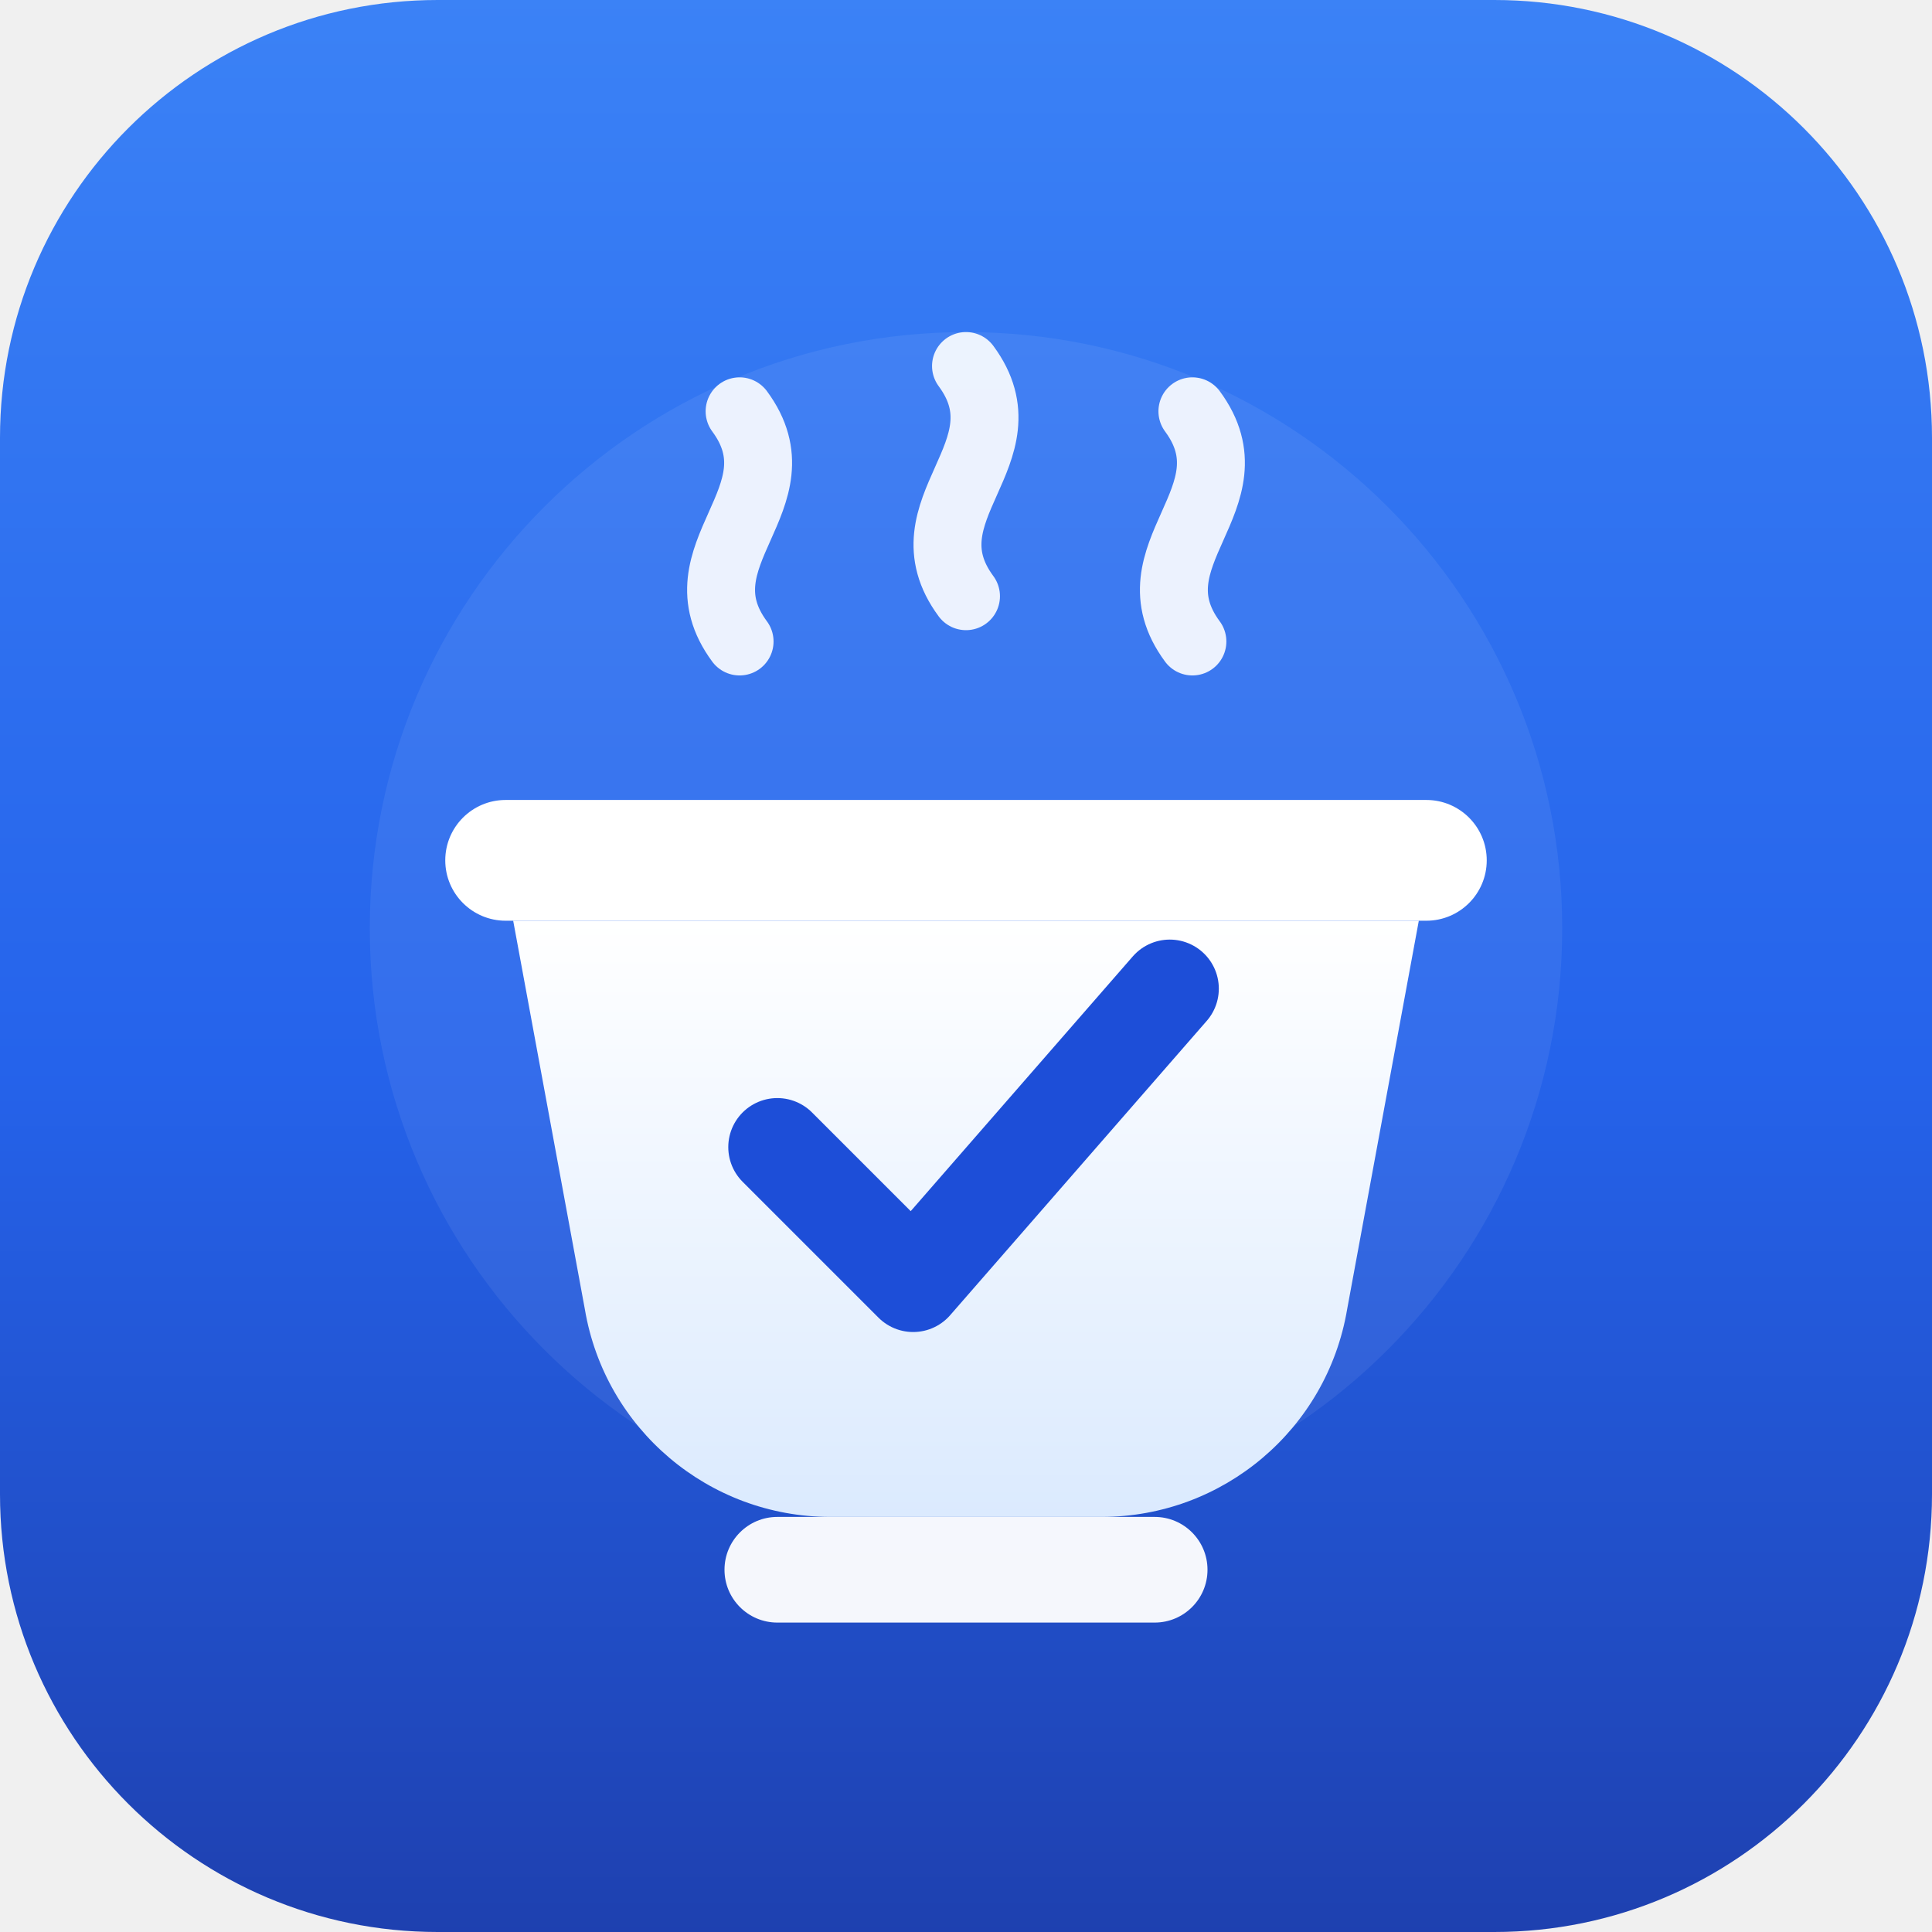
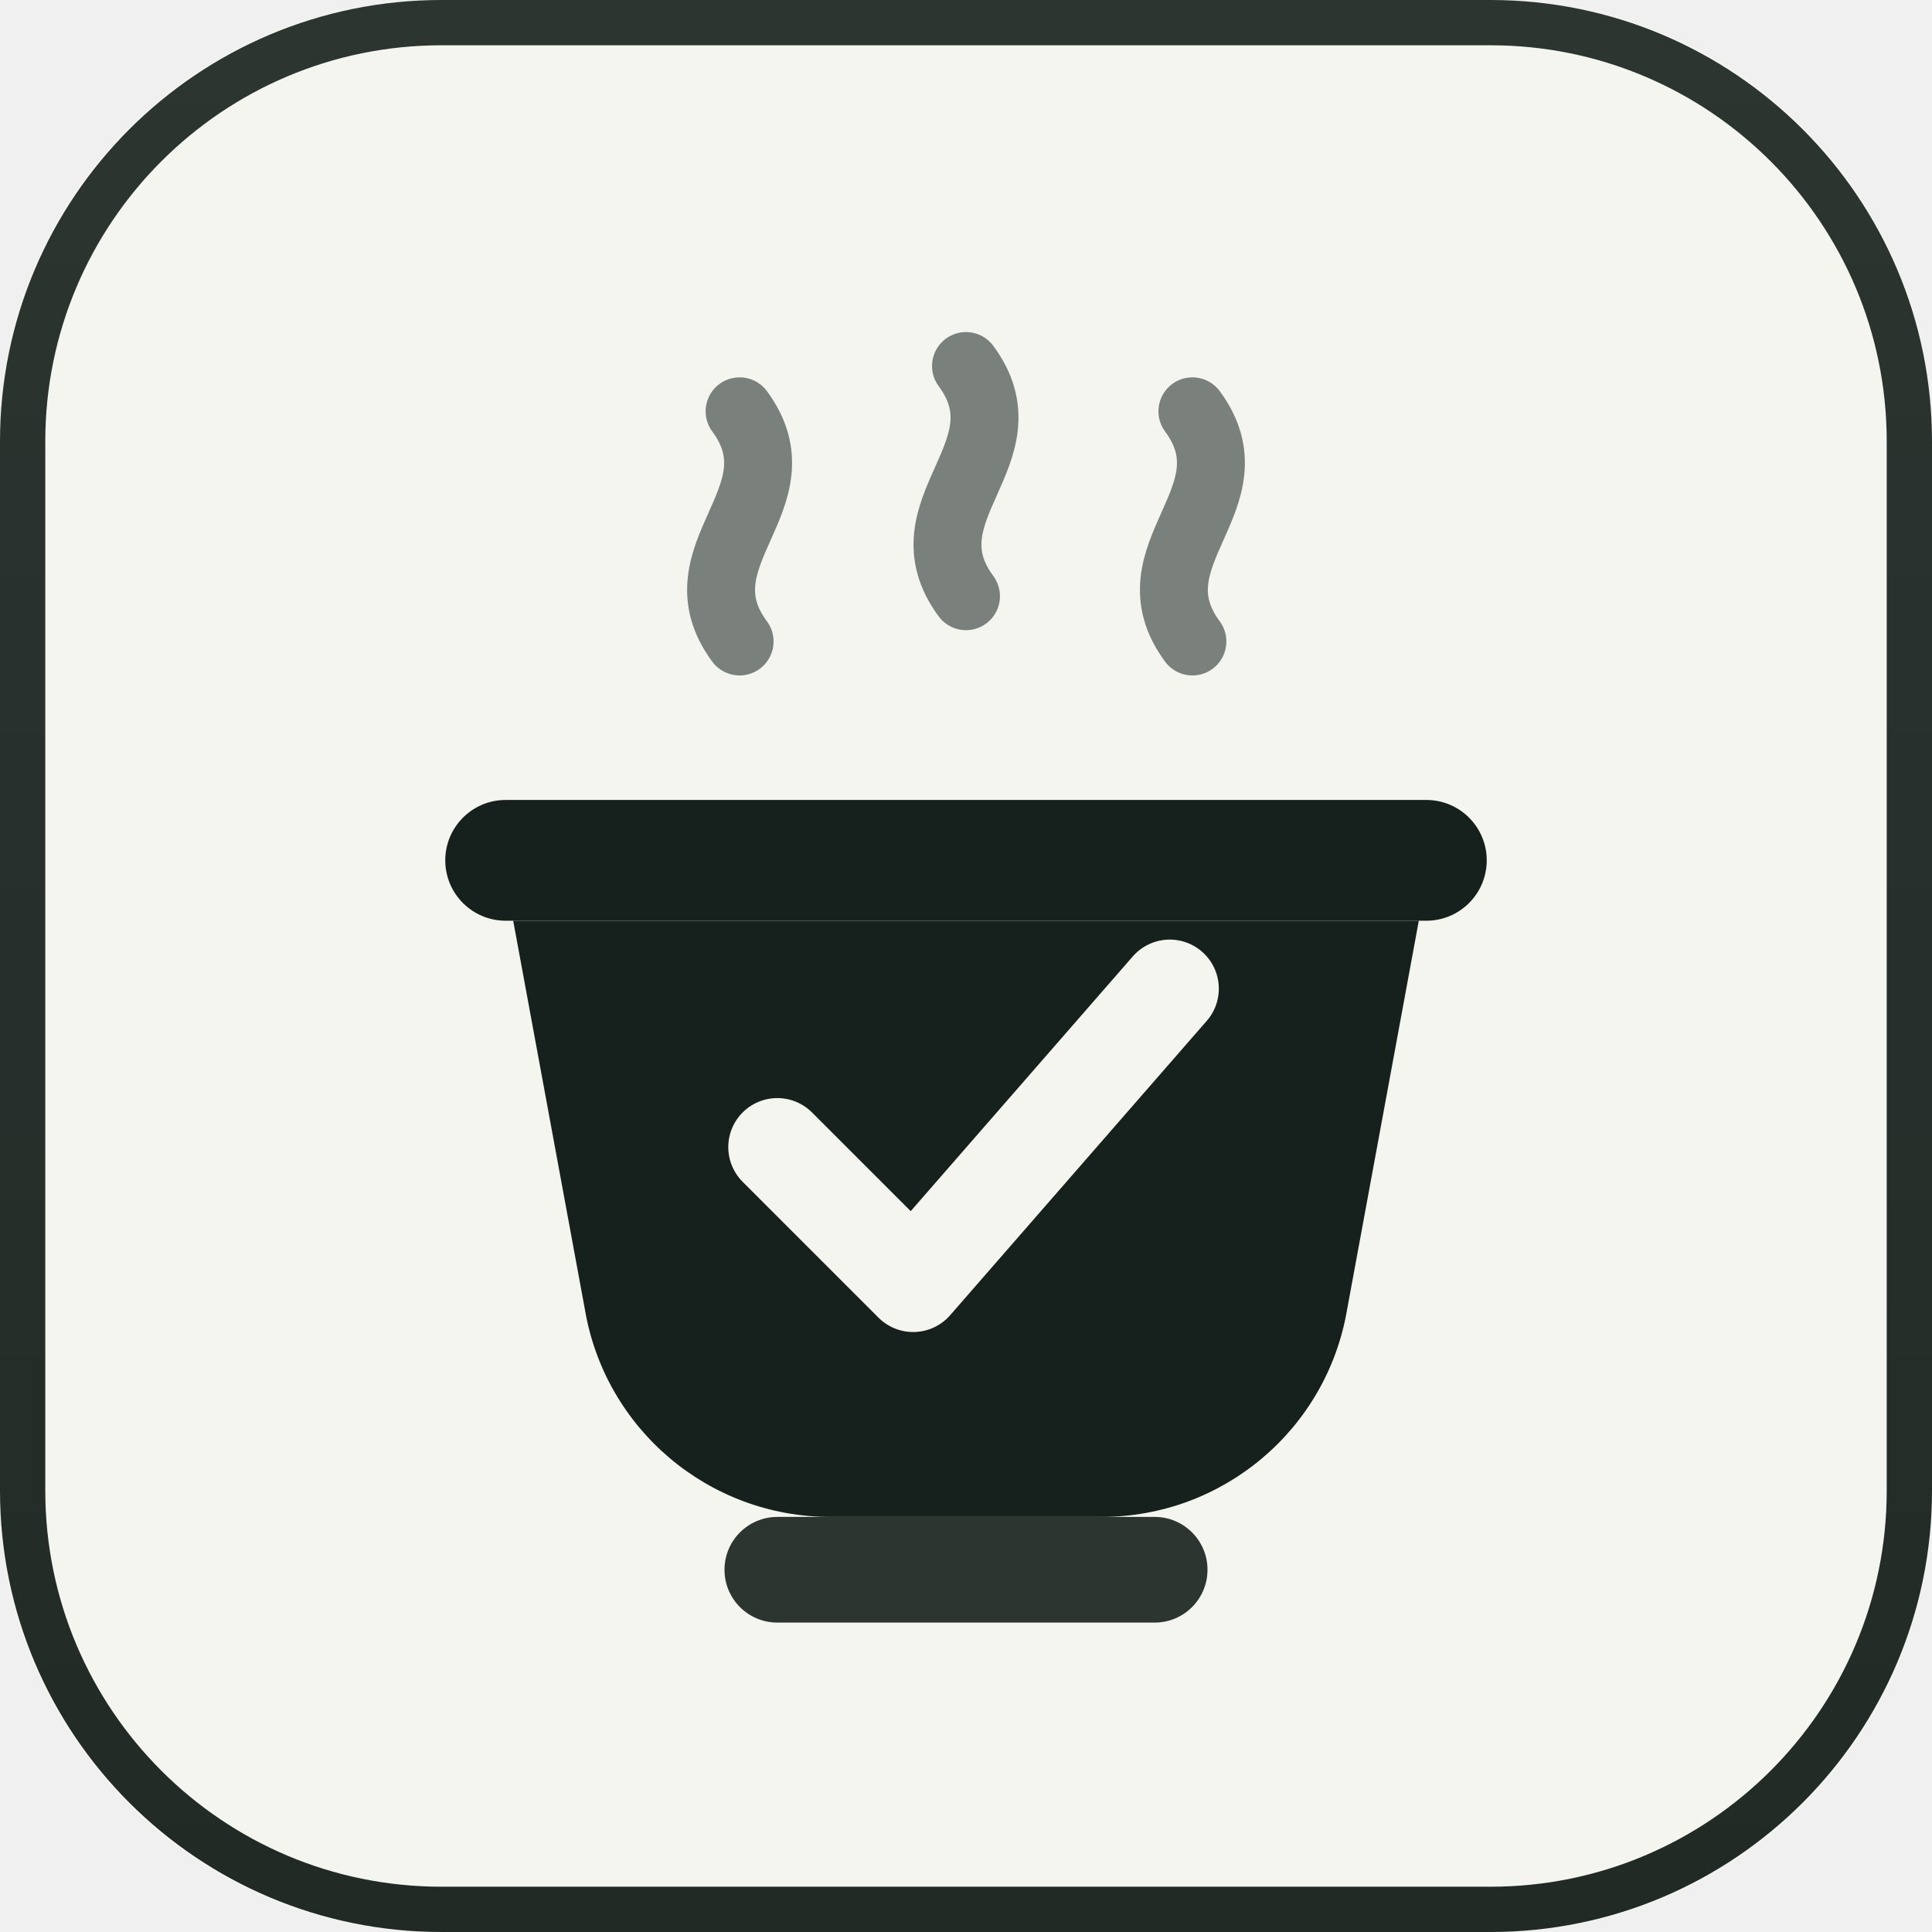
<svg xmlns="http://www.w3.org/2000/svg" viewBox="0 0 512 512" width="512" height="512" role="img" aria-label="Logo quản lý căn tin">
  <defs>
-     <linearGradient id="nen" x1="0" y1="0" x2="0" y2="1">
-       <stop offset="0" stop-color="#3b82f6" />
-       <stop offset="0.55" stop-color="#2563eb" />
-       <stop offset="1" stop-color="#1e40af" />
-     </linearGradient>
-     <linearGradient id="bat" x1="0" y1="0" x2="0" y2="1">
-       <stop offset="0" stop-color="#ffffff" />
-       <stop offset="1" stop-color="#dbeafe" />
+     <linearGradient id="vien" x1="0" y1="0" x2="0" y2="1">
+       <stop offset="0" stop-color="#16201c" />
+       <stop offset="1" stop-color="#0b1411" />
    </linearGradient>
  </defs>
-   <rect width="512" height="512" rx="116" fill="url(#nen)" />
-   <circle cx="256" cy="246" r="158" fill="#ffffff" opacity="0.07" />
-   <g fill="none" stroke="#ffffff" stroke-linecap="round" stroke-width="18" opacity="0.9">
+   <rect width="512" height="512" rx="116" fill="#f4f5ef" />
+   <rect x="6" y="6" width="500" height="500" rx="111" fill="none" stroke="url(#vien)" stroke-width="12" opacity="0.9" />
+   <g fill="none" stroke="#16201c" stroke-linecap="round" stroke-width="18" opacity="0.55">
    <path d="M196 170c-17-23 17-38 0-61" />
    <path d="M256 158c-17-23 17-38 0-61" />
    <path d="M316 170c-17-23 17-38 0-61" />
  </g>
-   <rect x="118" y="212" width="276" height="32" rx="16" fill="#ffffff" />
-   <path d="M136 244h240l-19 103a66 66 0 0 1-65 55h-72a66 66 0 0 1-65-55z" fill="url(#bat)" />
-   <rect x="192" y="402" width="128" height="28" rx="14" fill="#ffffff" opacity="0.95" />
-   <path d="M206 304l36 36 68-78" fill="none" stroke="#1d4ed8" stroke-linecap="round" stroke-linejoin="round" stroke-width="26" />
+   <rect x="118" y="212" width="276" height="32" rx="16" fill="#16201c" />
+   <path d="M136 244h240l-19 103a66 66 0 0 1-65 55h-72a66 66 0 0 1-65-55z" fill="#16201c" />
+   <rect x="192" y="402" width="128" height="28" rx="14" fill="#16201c" opacity="0.9" />
+   <path d="M206 304l36 36 68-78" fill="none" stroke="#f4f5ef" stroke-linecap="round" stroke-linejoin="round" stroke-width="26" />
</svg>
